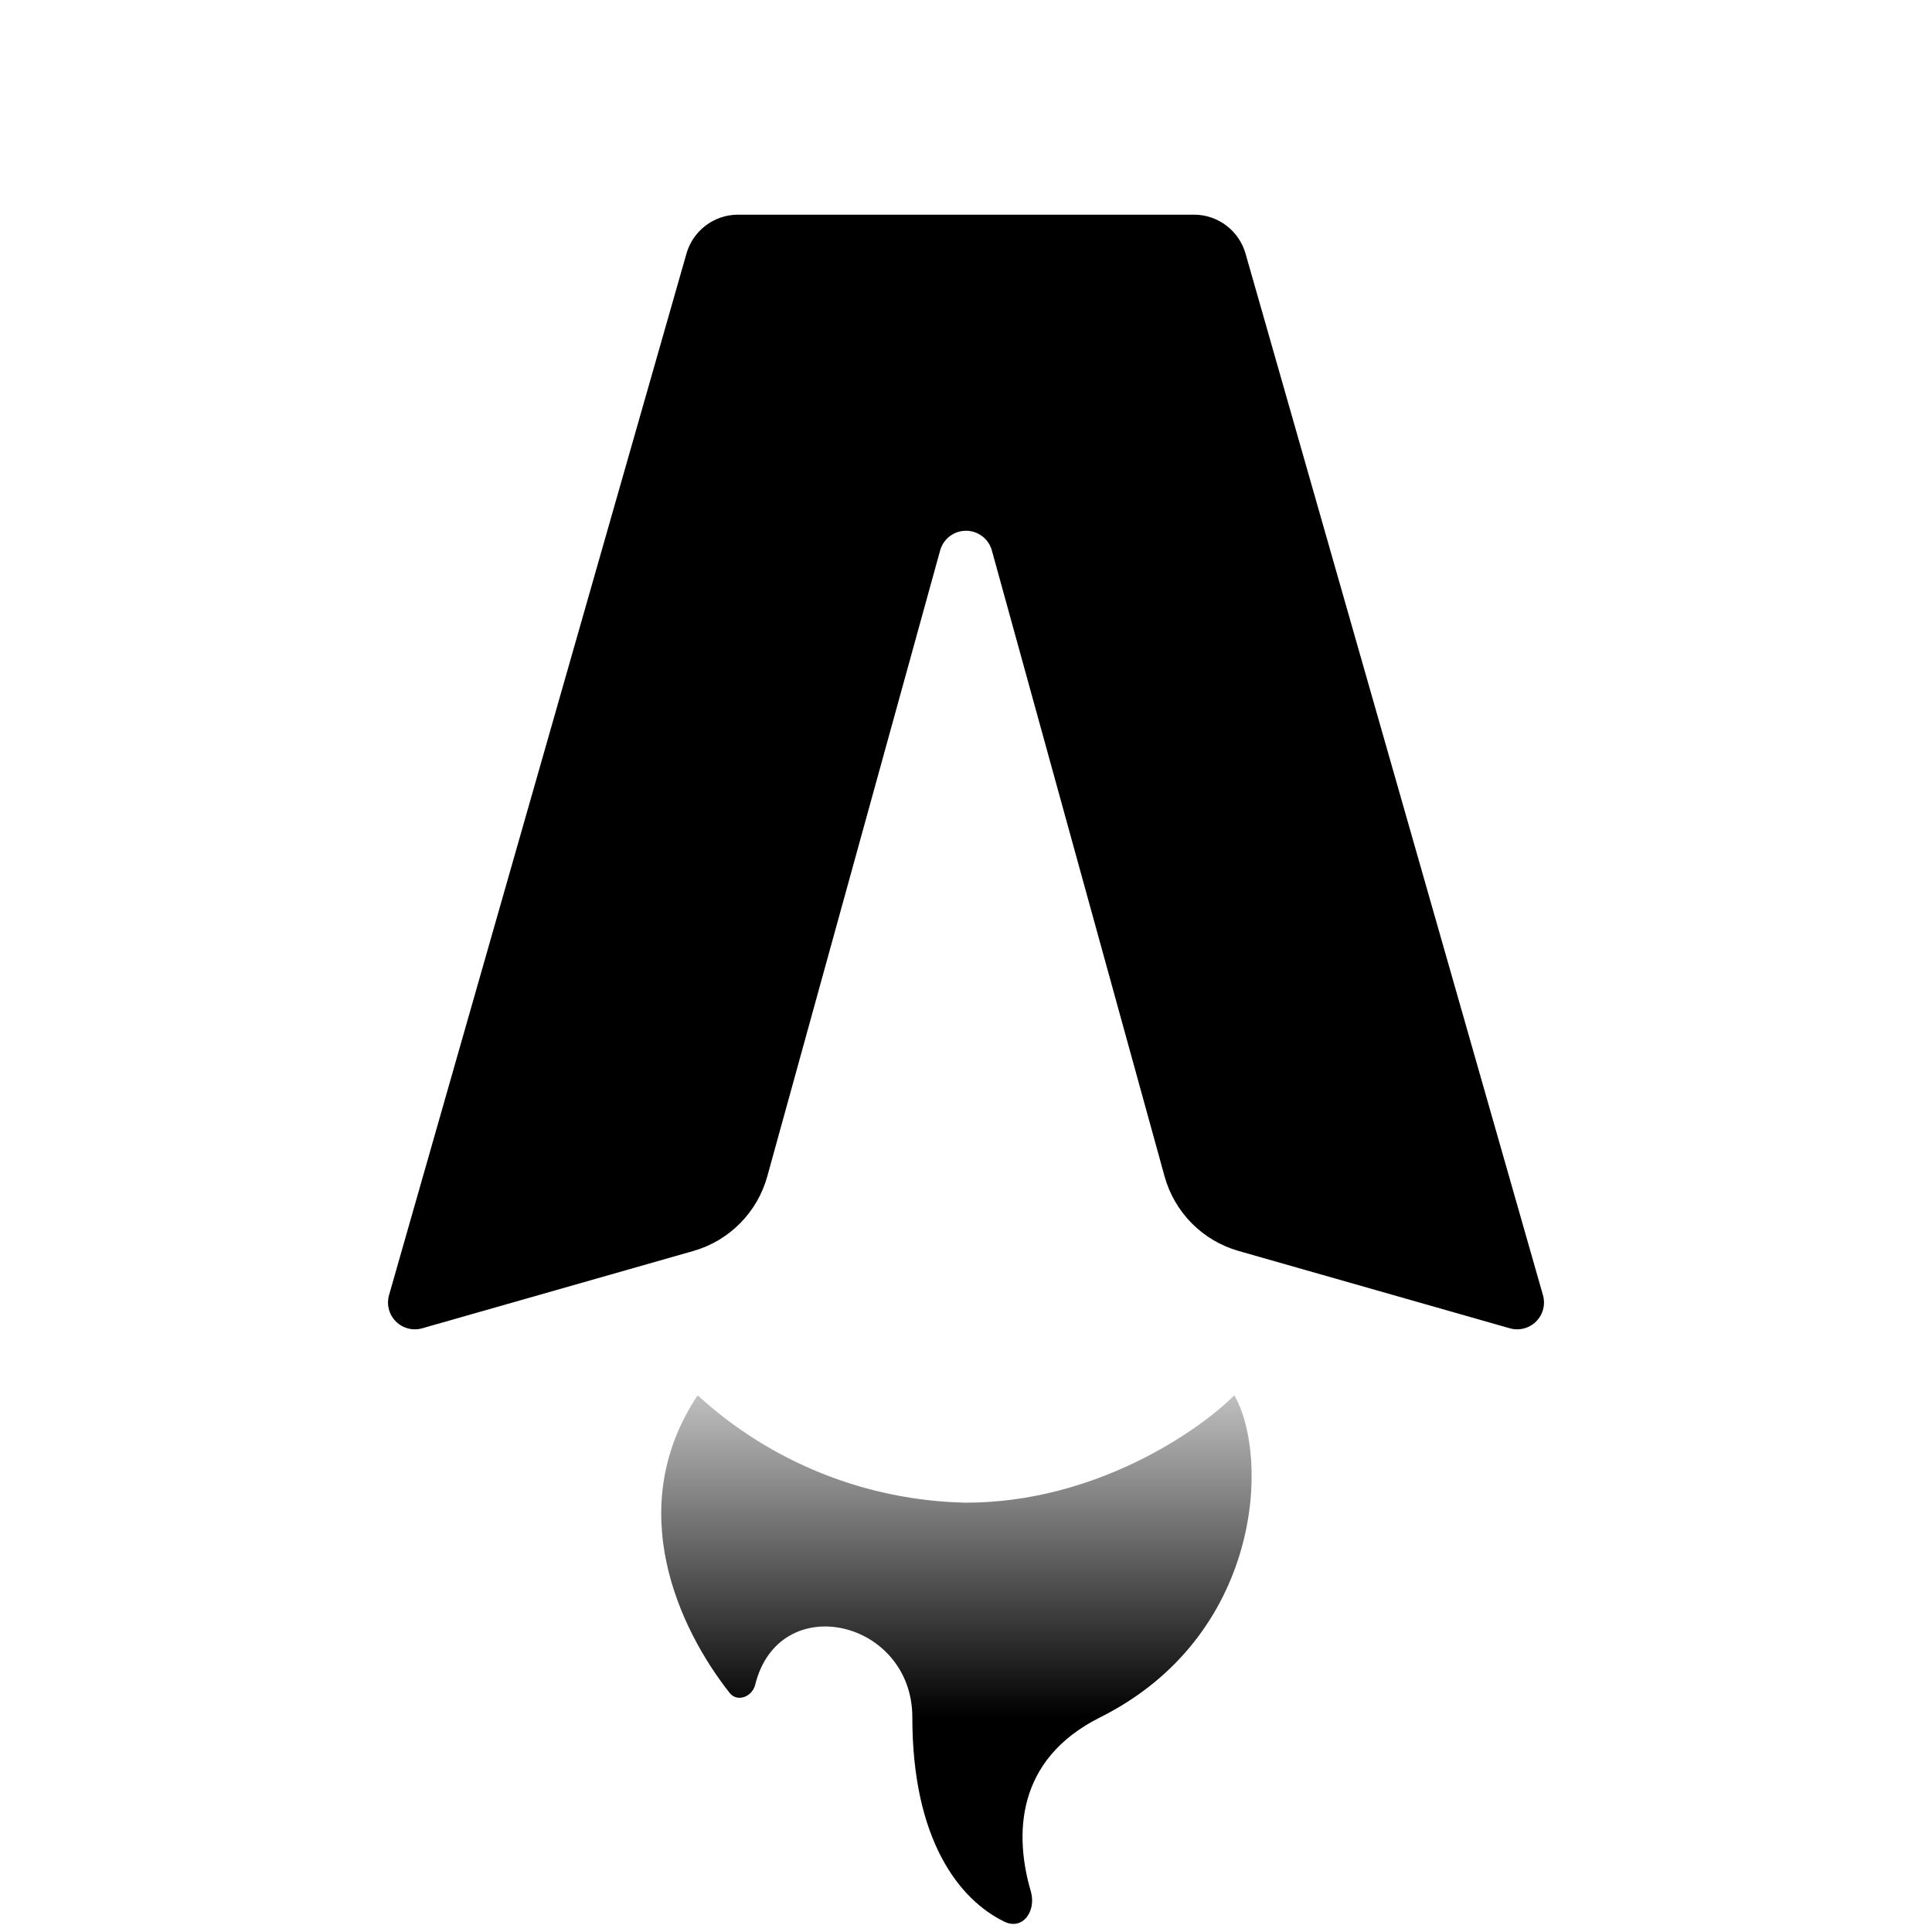
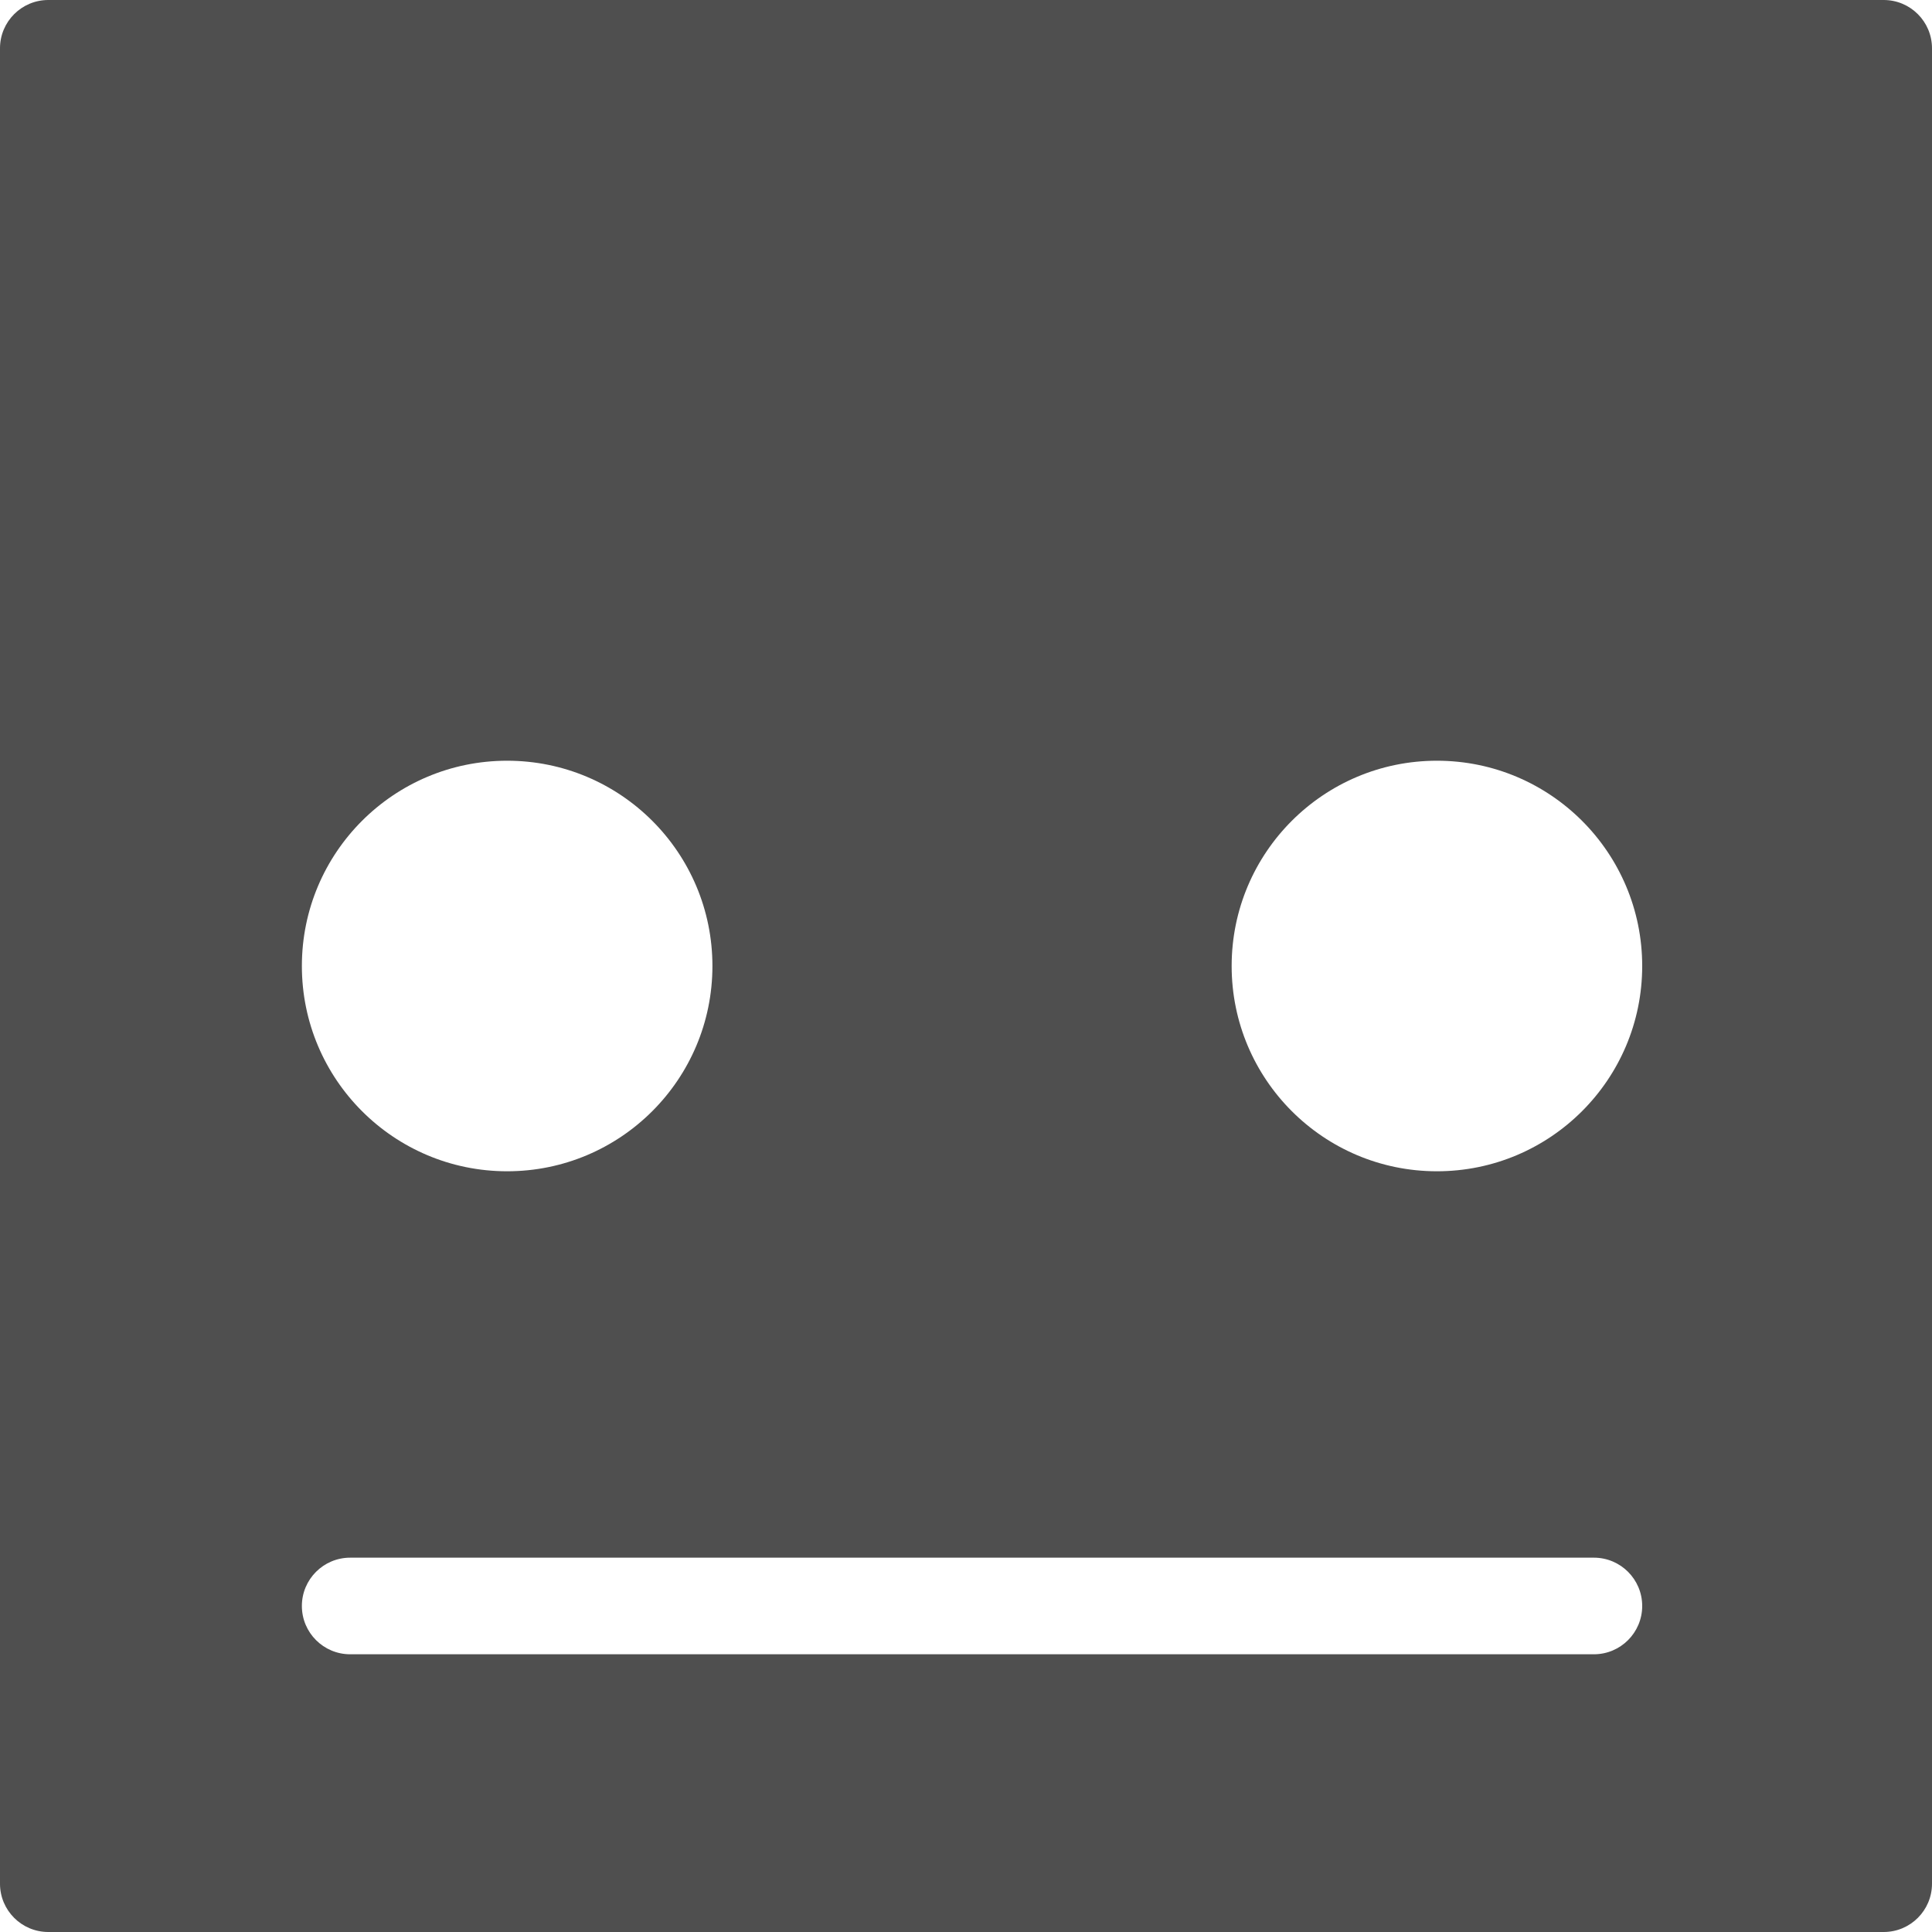
- <svg xmlns="http://www.w3.org/2000/svg" fill="none" viewBox="0 0 36 36">
-   <path fill="#000" d="M22.25 4h-8.5a1 1 0 0 0-.96.73l-5.54 19.4a.5.5 0 0 0 .62.62l5.05-1.44a2 2 0 0 0 1.38-1.4l3.22-11.66a.5.5 0 0 1 .96 0l3.22 11.67a2 2 0 0 0 1.38 1.39l5.05 1.44a.5.5 0 0 0 .62-.62l-5.54-19.4a1 1 0 0 0-.96-.73Z" />
-   <path fill="url(#gradient)" d="M18 28a7.63 7.63 0 0 1-5-2c-1.4 2.1-.35 4.35.6 5.55.14.17.41.07.47-.15.44-1.8 2.93-1.22 2.93.6 0 2.28.87 3.4 1.72 3.81.34.16.59-.2.49-.56-.31-1.05-.29-2.46 1.29-3.25 3-1.5 3.17-4.83 2.5-6-.67.67-2.6 2-5 2Z" />
-   <defs>
-     <linearGradient id="gradient" x1="16" x2="16" y1="32" y2="24" gradientUnits="userSpaceOnUse">
-       <stop stop-color="#000" />
-       <stop offset="1" stop-color="#000" stop-opacity="0" />
-     </linearGradient>
-   </defs>
+ <svg xmlns="http://www.w3.org/2000/svg" width="160" height="160" viewBox="0 0 160 160" fill="none">
+   <path fill="#4f4f4f" fill-rule="evenodd" clip-rule="evenodd" d="M4 0C1.791 0 0 1.791 0 4V156C0 158.209 1.791 160 4 160H156C158.209 160 160 158.209 160 156V4C160 1.791 158.209 0 156 0H4ZM29 129C26.791 129 25 130.791 25 133C25 135.209 26.791 137 29 137H132C134.209 137 136 135.209 136 133C136 130.791 134.209 129 132 129H29ZM59 80C59 89.389 51.389 97 42 97C32.611 97 25 89.389 25 80C25 70.611 32.611 63 42 63C51.389 63 59 70.611 59 80ZM119 97C128.389 97 136 89.389 136 80C136 70.611 128.389 63 119 63C109.611 63 102 70.611 102 80C102 89.389 109.611 97 119 97Z" />
+   <path d="M18 28a7.63 7.63 0 0 1-5-2c-1.4 2.1-.35 4.35.6 5.55.14.17.41.07.47-.15.44-1.8 2.93-1.22 2.93.6 0 2.28.87 3.4 1.72 3.81.34.16.59-.2.49-.56-.31-1.05-.29-2.46 1.29-3.25 3-1.5 3.17-4.83 2.5-6-.67.67-2.6 2-5 2Z" />
  <style>
    @media (prefers-color-scheme:dark){:root{filter:invert(100%)}}
  </style>
</svg>
